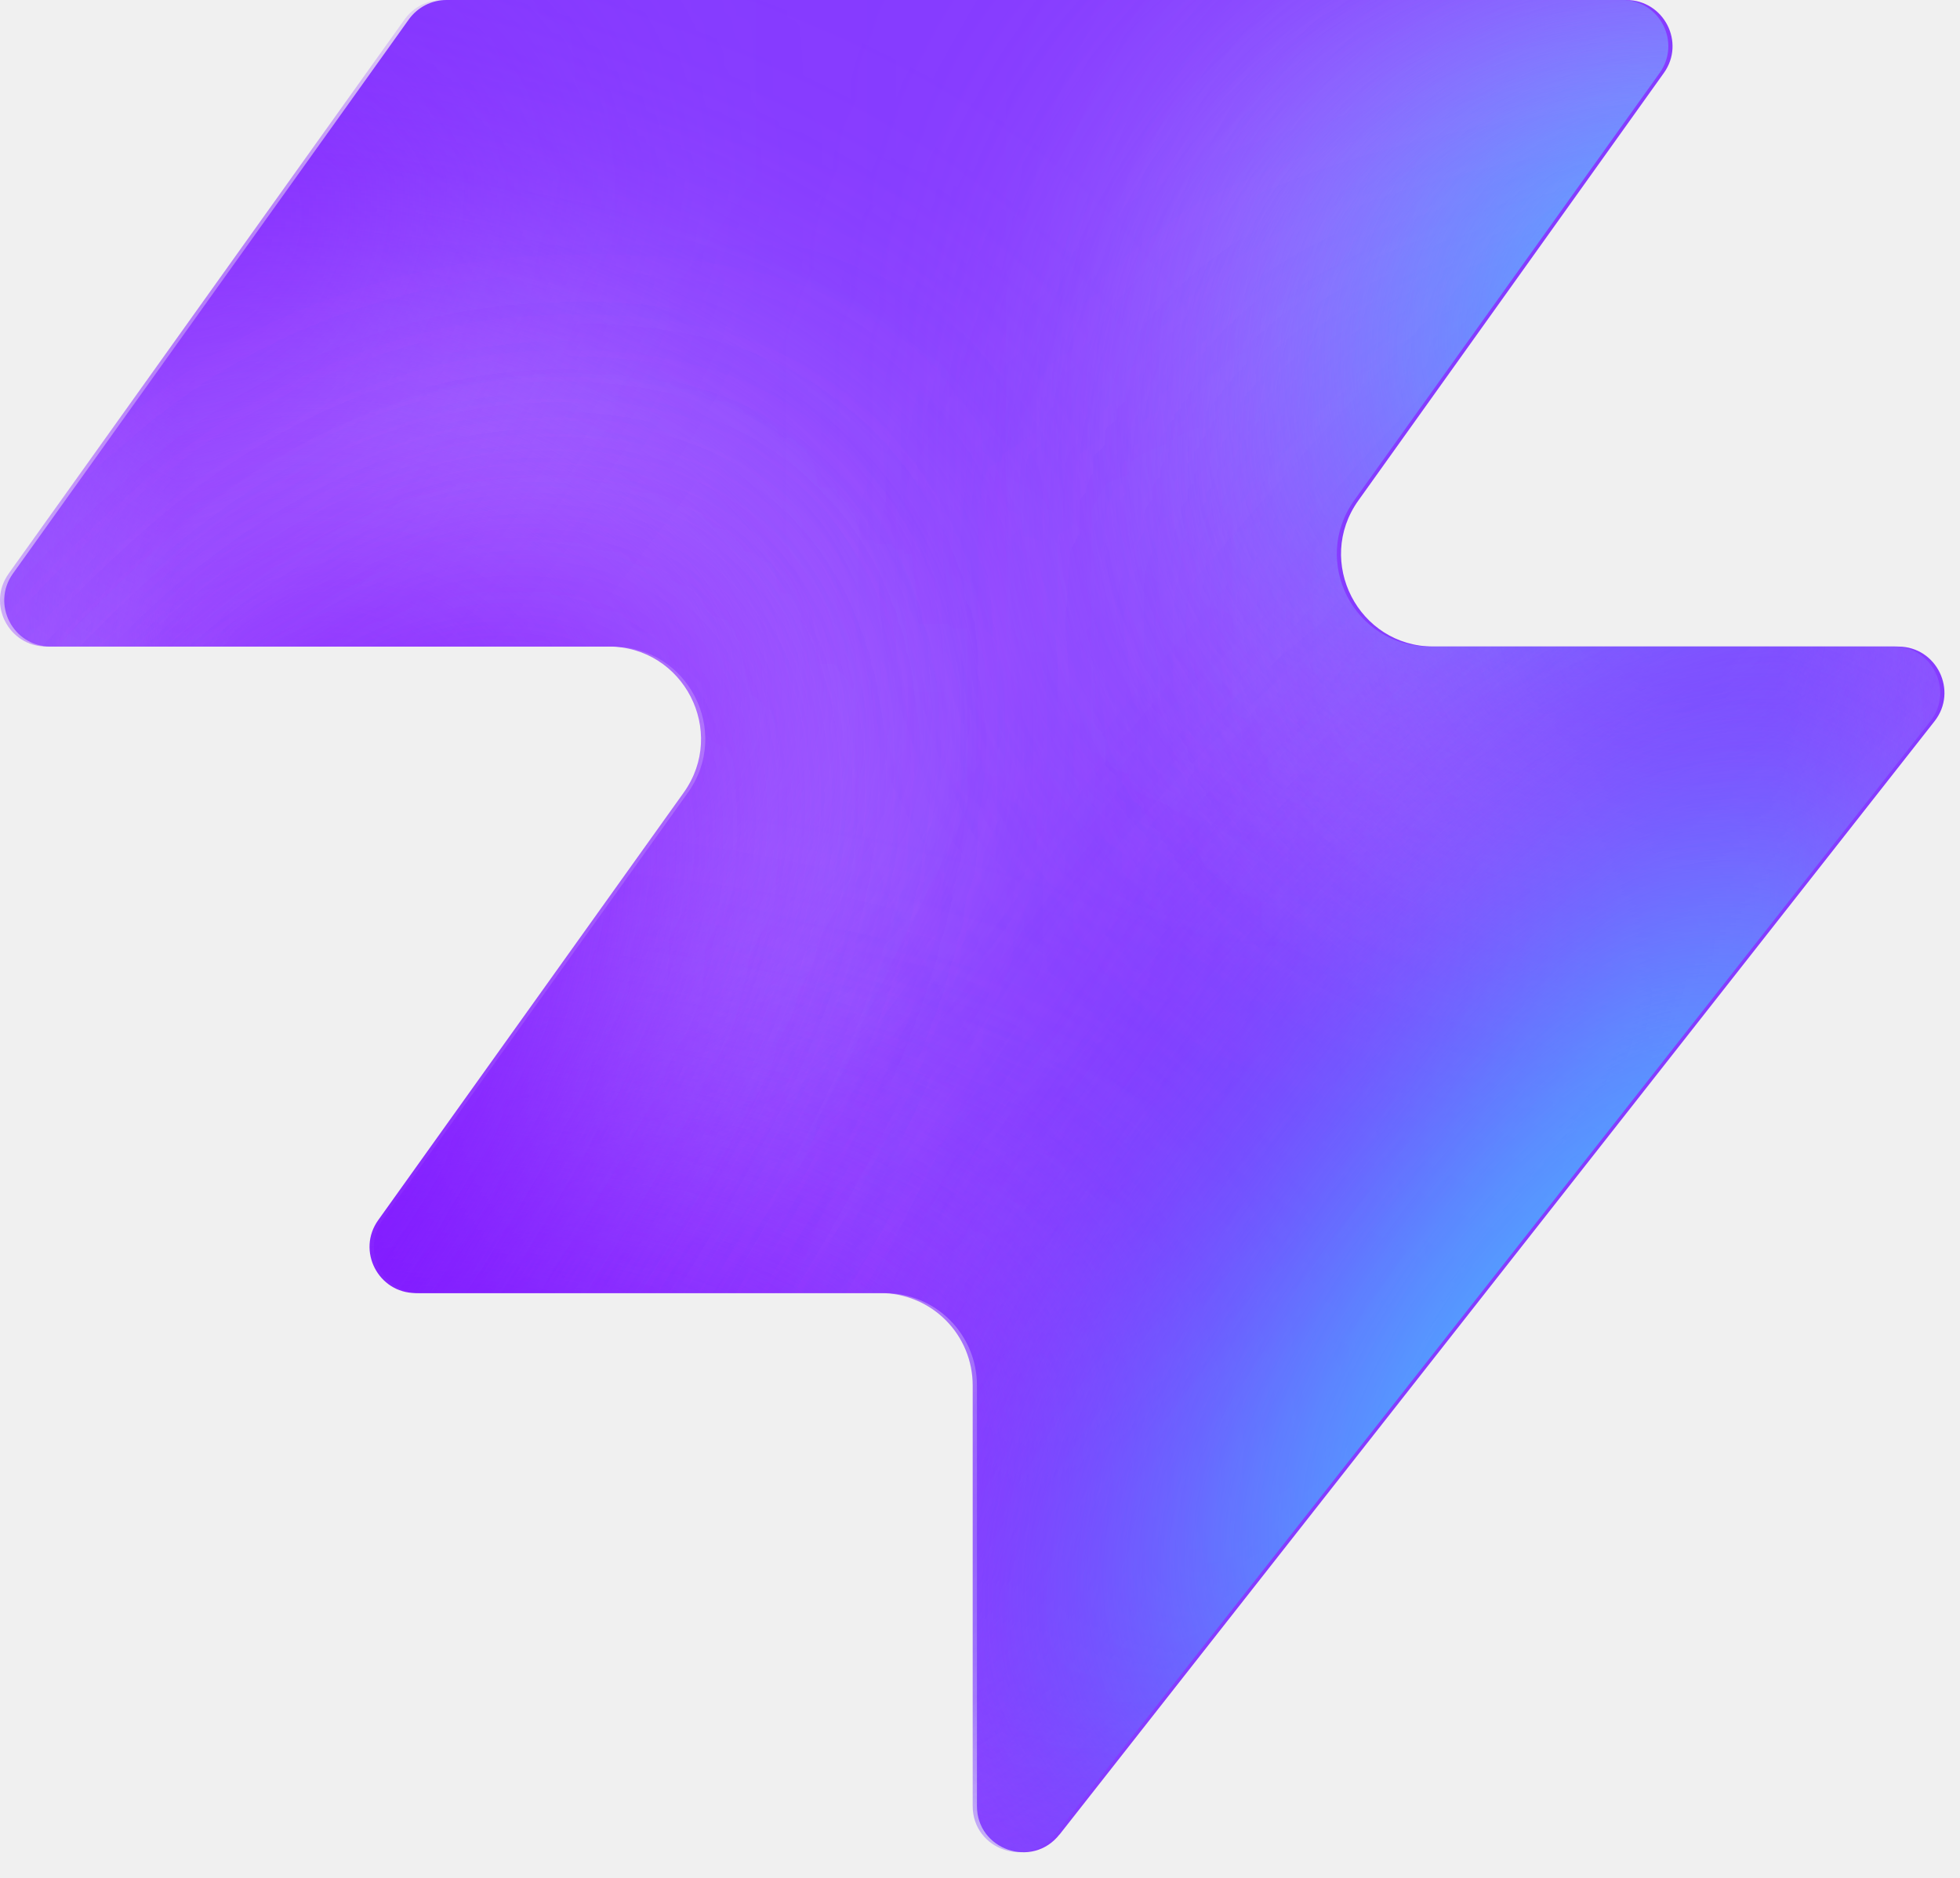
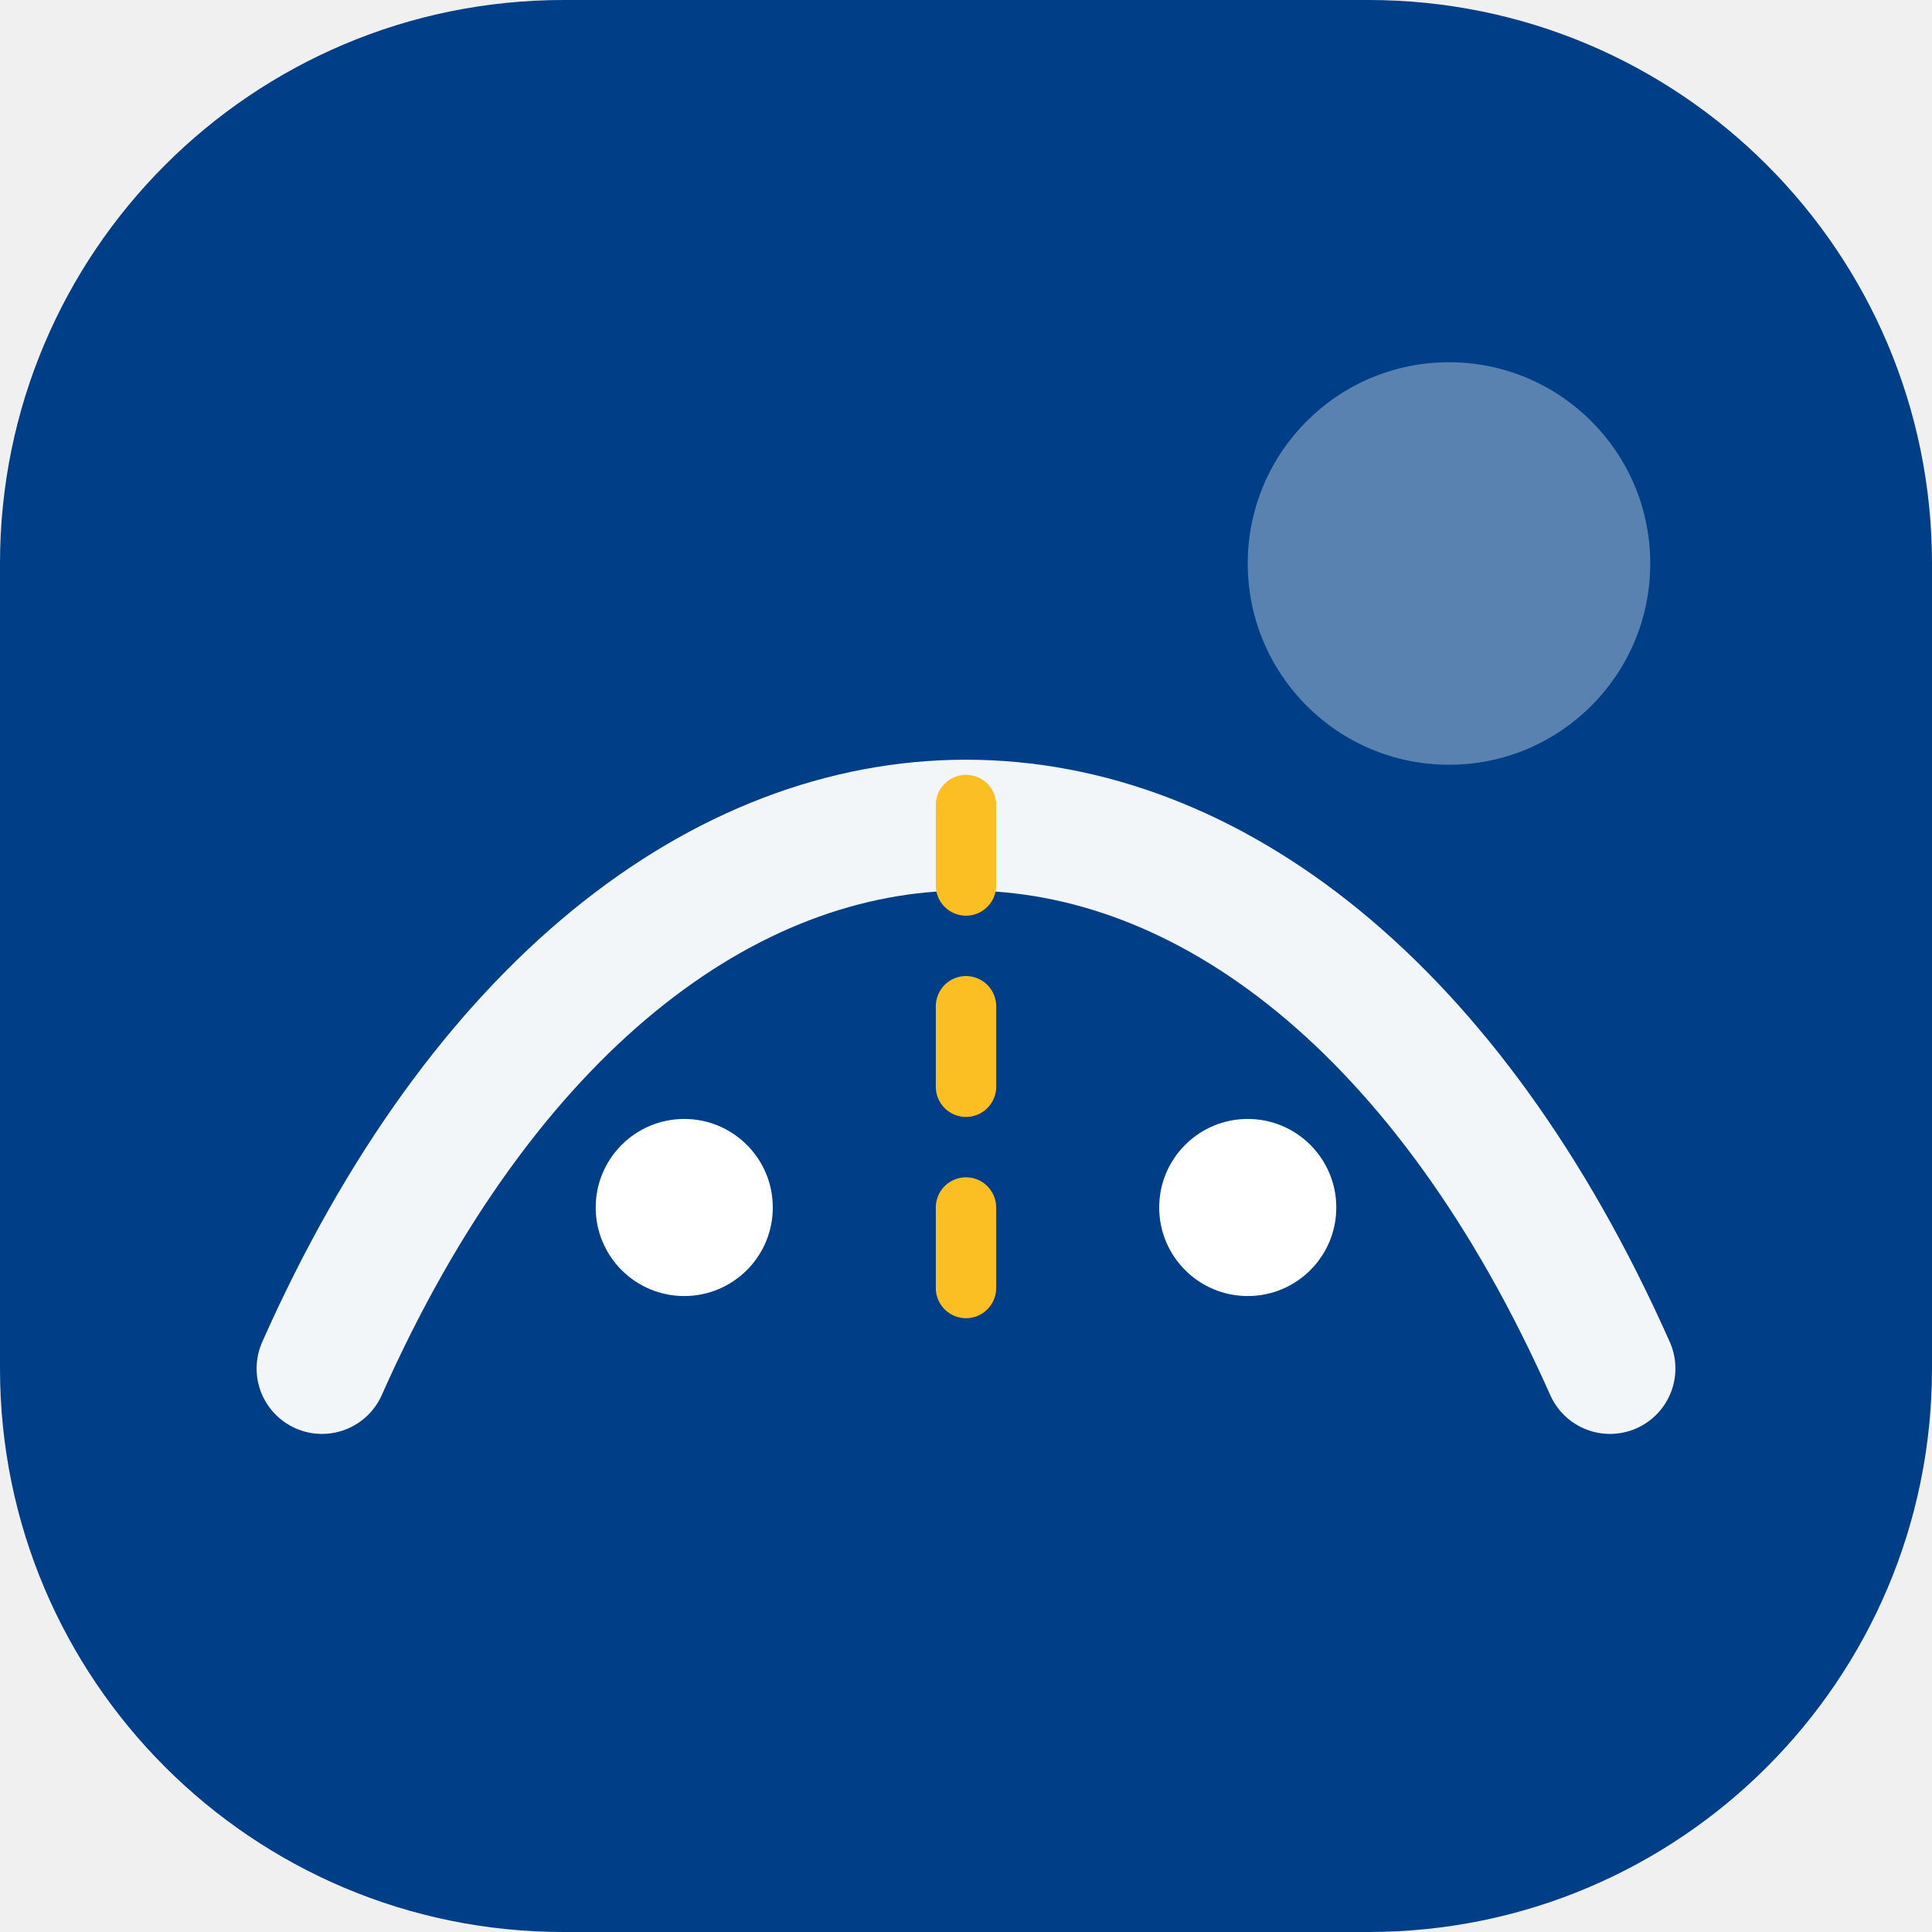
- <svg xmlns="http://www.w3.org/2000/svg" width="48" height="46" fill="none" viewBox="0 0 48 46">
-   <path fill="#863bff" d="M25.946 44.938c-.664.845-2.021.375-2.021-.698V33.937a2.26 2.26 0 0 0-2.262-2.262H10.287c-.92 0-1.456-1.04-.92-1.788l7.48-10.471c1.07-1.497 0-3.578-1.842-3.578H1.237c-.92 0-1.456-1.04-.92-1.788L10.013.474c.214-.297.556-.474.92-.474h28.894c.92 0 1.456 1.04.92 1.788l-7.48 10.471c-1.07 1.498 0 3.579 1.842 3.579h11.377c.943 0 1.473 1.088.89 1.83L25.947 44.94z" style="fill:#863bff;fill:color(display-p3 .525 .23 1);fill-opacity:1" />
-   <mask id="a" width="48" height="46" x="0" y="0" maskUnits="userSpaceOnUse" style="mask-type:alpha">
-     <path fill="#000" d="M25.842 44.938c-.664.844-2.021.375-2.021-.698V33.937a2.26 2.26 0 0 0-2.262-2.262H10.183c-.92 0-1.456-1.04-.92-1.788l7.48-10.471c1.07-1.498 0-3.579-1.842-3.579H1.133c-.92 0-1.456-1.04-.92-1.787L9.91.473c.214-.297.556-.474.92-.474h28.894c.92 0 1.456 1.04.92 1.788l-7.48 10.471c-1.07 1.498 0 3.578 1.842 3.578h11.377c.943 0 1.473 1.088.89 1.832L25.843 44.94z" style="fill:#000;fill-opacity:1" />
-   </mask>
-   <g mask="url(#a)">
-     <g filter="url(#b)">
-       <ellipse cx="5.508" cy="14.704" fill="#ede6ff" rx="5.508" ry="14.704" style="fill:#ede6ff;fill:color(display-p3 .927 .903 1);fill-opacity:1" transform="matrix(.00324 1 1 -.00324 -4.47 31.516)" />
-     </g>
-     <g filter="url(#c)">
-       <ellipse cx="10.399" cy="29.851" fill="#ede6ff" rx="10.399" ry="29.851" style="fill:#ede6ff;fill:color(display-p3 .927 .903 1);fill-opacity:1" transform="matrix(.00324 1 1 -.00324 -39.328 7.883)" />
-     </g>
-     <g filter="url(#d)">
-       <ellipse cx="5.508" cy="30.487" fill="#7e14ff" rx="5.508" ry="30.487" style="fill:#7e14ff;fill:color(display-p3 .492 .077 1);fill-opacity:1" transform="rotate(89.814 -25.913 -14.639)scale(1 -1)" />
-     </g>
-     <g filter="url(#e)">
-       <ellipse cx="5.508" cy="30.599" fill="#7e14ff" rx="5.508" ry="30.599" style="fill:#7e14ff;fill:color(display-p3 .492 .077 1);fill-opacity:1" transform="rotate(89.814 -32.644 -3.334)scale(1 -1)" />
-     </g>
-     <g filter="url(#f)">
-       <ellipse cx="5.508" cy="30.599" fill="#7e14ff" rx="5.508" ry="30.599" style="fill:#7e14ff;fill:color(display-p3 .492 .077 1);fill-opacity:1" transform="matrix(.00324 1 1 -.00324 -34.34 30.47)" />
-     </g>
-     <g filter="url(#g)">
-       <ellipse cx="14.072" cy="22.078" fill="#ede6ff" rx="14.072" ry="22.078" style="fill:#ede6ff;fill:color(display-p3 .927 .903 1);fill-opacity:1" transform="rotate(93.35 24.506 48.493)scale(-1 1)" />
-     </g>
-     <g filter="url(#h)">
-       <ellipse cx="3.47" cy="21.501" fill="#7e14ff" rx="3.47" ry="21.501" style="fill:#7e14ff;fill:color(display-p3 .492 .077 1);fill-opacity:1" transform="rotate(89.009 28.708 47.59)scale(-1 1)" />
-     </g>
-     <g filter="url(#i)">
-       <ellipse cx="3.47" cy="21.501" fill="#7e14ff" rx="3.47" ry="21.501" style="fill:#7e14ff;fill:color(display-p3 .492 .077 1);fill-opacity:1" transform="rotate(89.009 28.708 47.59)scale(-1 1)" />
-     </g>
-     <g filter="url(#j)">
-       <ellipse cx=".387" cy="8.972" fill="#7e14ff" rx="4.407" ry="29.108" style="fill:#7e14ff;fill:color(display-p3 .492 .077 1);fill-opacity:1" transform="rotate(39.51 .387 8.972)" />
-     </g>
-     <g filter="url(#k)">
-       <ellipse cx="47.523" cy="-6.092" fill="#7e14ff" rx="4.407" ry="29.108" style="fill:#7e14ff;fill:color(display-p3 .492 .077 1);fill-opacity:1" transform="rotate(37.892 47.523 -6.092)" />
-     </g>
-     <g filter="url(#l)">
-       <ellipse cx="41.412" cy="6.333" fill="#47bfff" rx="5.971" ry="9.665" style="fill:#47bfff;fill:color(display-p3 .28 .748 1);fill-opacity:1" transform="rotate(37.892 41.412 6.333)" />
-     </g>
-     <g filter="url(#m)">
-       <ellipse cx="-1.879" cy="38.332" fill="#7e14ff" rx="4.407" ry="29.108" style="fill:#7e14ff;fill:color(display-p3 .492 .077 1);fill-opacity:1" transform="rotate(37.892 -1.88 38.332)" />
-     </g>
-     <g filter="url(#n)">
-       <ellipse cx="-1.879" cy="38.332" fill="#7e14ff" rx="4.407" ry="29.108" style="fill:#7e14ff;fill:color(display-p3 .492 .077 1);fill-opacity:1" transform="rotate(37.892 -1.88 38.332)" />
-     </g>
-     <g filter="url(#o)">
-       <ellipse cx="35.651" cy="29.907" fill="#7e14ff" rx="4.407" ry="29.108" style="fill:#7e14ff;fill:color(display-p3 .492 .077 1);fill-opacity:1" transform="rotate(37.892 35.651 29.907)" />
-     </g>
-     <g filter="url(#p)">
-       <ellipse cx="38.418" cy="32.4" fill="#47bfff" rx="5.971" ry="15.297" style="fill:#47bfff;fill:color(display-p3 .28 .748 1);fill-opacity:1" transform="rotate(37.892 38.418 32.4)" />
-     </g>
-   </g>
-   <defs>
-     <filter id="b" width="60.045" height="41.654" x="-19.77" y="16.149" color-interpolation-filters="sRGB" filterUnits="userSpaceOnUse">
-       <feFlood flood-opacity="0" result="BackgroundImageFix" />
-       <feBlend in="SourceGraphic" in2="BackgroundImageFix" result="shape" />
-       <feGaussianBlur result="effect1_foregroundBlur_2002_17158" stdDeviation="7.659" />
-     </filter>
-     <filter id="c" width="90.34" height="51.437" x="-54.613" y="-7.533" color-interpolation-filters="sRGB" filterUnits="userSpaceOnUse">
-       <feFlood flood-opacity="0" result="BackgroundImageFix" />
-       <feBlend in="SourceGraphic" in2="BackgroundImageFix" result="shape" />
-       <feGaussianBlur result="effect1_foregroundBlur_2002_17158" stdDeviation="7.659" />
-     </filter>
-     <filter id="d" width="79.355" height="29.4" x="-49.64" y="2.03" color-interpolation-filters="sRGB" filterUnits="userSpaceOnUse">
-       <feFlood flood-opacity="0" result="BackgroundImageFix" />
-       <feBlend in="SourceGraphic" in2="BackgroundImageFix" result="shape" />
-       <feGaussianBlur result="effect1_foregroundBlur_2002_17158" stdDeviation="4.596" />
-     </filter>
-     <filter id="e" width="79.579" height="29.4" x="-45.045" y="20.029" color-interpolation-filters="sRGB" filterUnits="userSpaceOnUse">
-       <feFlood flood-opacity="0" result="BackgroundImageFix" />
-       <feBlend in="SourceGraphic" in2="BackgroundImageFix" result="shape" />
-       <feGaussianBlur result="effect1_foregroundBlur_2002_17158" stdDeviation="4.596" />
-     </filter>
-     <filter id="f" width="79.579" height="29.4" x="-43.513" y="21.178" color-interpolation-filters="sRGB" filterUnits="userSpaceOnUse">
-       <feFlood flood-opacity="0" result="BackgroundImageFix" />
-       <feBlend in="SourceGraphic" in2="BackgroundImageFix" result="shape" />
-       <feGaussianBlur result="effect1_foregroundBlur_2002_17158" stdDeviation="4.596" />
-     </filter>
-     <filter id="g" width="74.749" height="58.852" x="15.756" y="-17.901" color-interpolation-filters="sRGB" filterUnits="userSpaceOnUse">
-       <feFlood flood-opacity="0" result="BackgroundImageFix" />
-       <feBlend in="SourceGraphic" in2="BackgroundImageFix" result="shape" />
-       <feGaussianBlur result="effect1_foregroundBlur_2002_17158" stdDeviation="7.659" />
-     </filter>
-     <filter id="h" width="61.377" height="25.362" x="23.548" y="2.284" color-interpolation-filters="sRGB" filterUnits="userSpaceOnUse">
-       <feFlood flood-opacity="0" result="BackgroundImageFix" />
-       <feBlend in="SourceGraphic" in2="BackgroundImageFix" result="shape" />
-       <feGaussianBlur result="effect1_foregroundBlur_2002_17158" stdDeviation="4.596" />
-     </filter>
-     <filter id="i" width="61.377" height="25.362" x="23.548" y="2.284" color-interpolation-filters="sRGB" filterUnits="userSpaceOnUse">
-       <feFlood flood-opacity="0" result="BackgroundImageFix" />
-       <feBlend in="SourceGraphic" in2="BackgroundImageFix" result="shape" />
-       <feGaussianBlur result="effect1_foregroundBlur_2002_17158" stdDeviation="4.596" />
-     </filter>
-     <filter id="j" width="56.045" height="63.649" x="-27.636" y="-22.853" color-interpolation-filters="sRGB" filterUnits="userSpaceOnUse">
-       <feFlood flood-opacity="0" result="BackgroundImageFix" />
-       <feBlend in="SourceGraphic" in2="BackgroundImageFix" result="shape" />
-       <feGaussianBlur result="effect1_foregroundBlur_2002_17158" stdDeviation="4.596" />
-     </filter>
-     <filter id="k" width="54.814" height="64.646" x="20.116" y="-38.415" color-interpolation-filters="sRGB" filterUnits="userSpaceOnUse">
-       <feFlood flood-opacity="0" result="BackgroundImageFix" />
-       <feBlend in="SourceGraphic" in2="BackgroundImageFix" result="shape" />
-       <feGaussianBlur result="effect1_foregroundBlur_2002_17158" stdDeviation="4.596" />
-     </filter>
-     <filter id="l" width="33.541" height="35.313" x="24.641" y="-11.323" color-interpolation-filters="sRGB" filterUnits="userSpaceOnUse">
-       <feFlood flood-opacity="0" result="BackgroundImageFix" />
-       <feBlend in="SourceGraphic" in2="BackgroundImageFix" result="shape" />
-       <feGaussianBlur result="effect1_foregroundBlur_2002_17158" stdDeviation="4.596" />
-     </filter>
-     <filter id="m" width="54.814" height="64.646" x="-29.286" y="6.009" color-interpolation-filters="sRGB" filterUnits="userSpaceOnUse">
-       <feFlood flood-opacity="0" result="BackgroundImageFix" />
-       <feBlend in="SourceGraphic" in2="BackgroundImageFix" result="shape" />
-       <feGaussianBlur result="effect1_foregroundBlur_2002_17158" stdDeviation="4.596" />
-     </filter>
-     <filter id="n" width="54.814" height="64.646" x="-29.286" y="6.009" color-interpolation-filters="sRGB" filterUnits="userSpaceOnUse">
-       <feFlood flood-opacity="0" result="BackgroundImageFix" />
-       <feBlend in="SourceGraphic" in2="BackgroundImageFix" result="shape" />
-       <feGaussianBlur result="effect1_foregroundBlur_2002_17158" stdDeviation="4.596" />
-     </filter>
-     <filter id="o" width="54.814" height="64.646" x="8.244" y="-2.416" color-interpolation-filters="sRGB" filterUnits="userSpaceOnUse">
-       <feFlood flood-opacity="0" result="BackgroundImageFix" />
-       <feBlend in="SourceGraphic" in2="BackgroundImageFix" result="shape" />
-       <feGaussianBlur result="effect1_foregroundBlur_2002_17158" stdDeviation="4.596" />
-     </filter>
-     <filter id="p" width="39.409" height="43.623" x="18.713" y="10.588" color-interpolation-filters="sRGB" filterUnits="userSpaceOnUse">
-       <feFlood flood-opacity="0" result="BackgroundImageFix" />
-       <feBlend in="SourceGraphic" in2="BackgroundImageFix" result="shape" />
-       <feGaussianBlur result="effect1_foregroundBlur_2002_17158" stdDeviation="4.596" />
-     </filter>
-   </defs>
+ <svg xmlns="http://www.w3.org/2000/svg" viewBox="0 0 48 48" fill="none">
+   <rect width="48" height="48" rx="14" fill="#003f87" />
+   <circle cx="36" cy="14" r="5" fill="#fff" fill-opacity="0.35" />
+   <path d="M8 34c8-18 24-18 32 0" stroke="#fff" stroke-width="3.25" stroke-linecap="round" stroke-opacity="0.95" fill="none" />
+   <path d="M24 20v12" stroke="#fbbf24" stroke-width="1.5" stroke-dasharray="2 3" stroke-linecap="round" fill="none" />
+   <circle cx="17" cy="30" r="2.2" fill="#fff" />
+   <circle cx="31" cy="30" r="2.2" fill="#fff" />
</svg>
